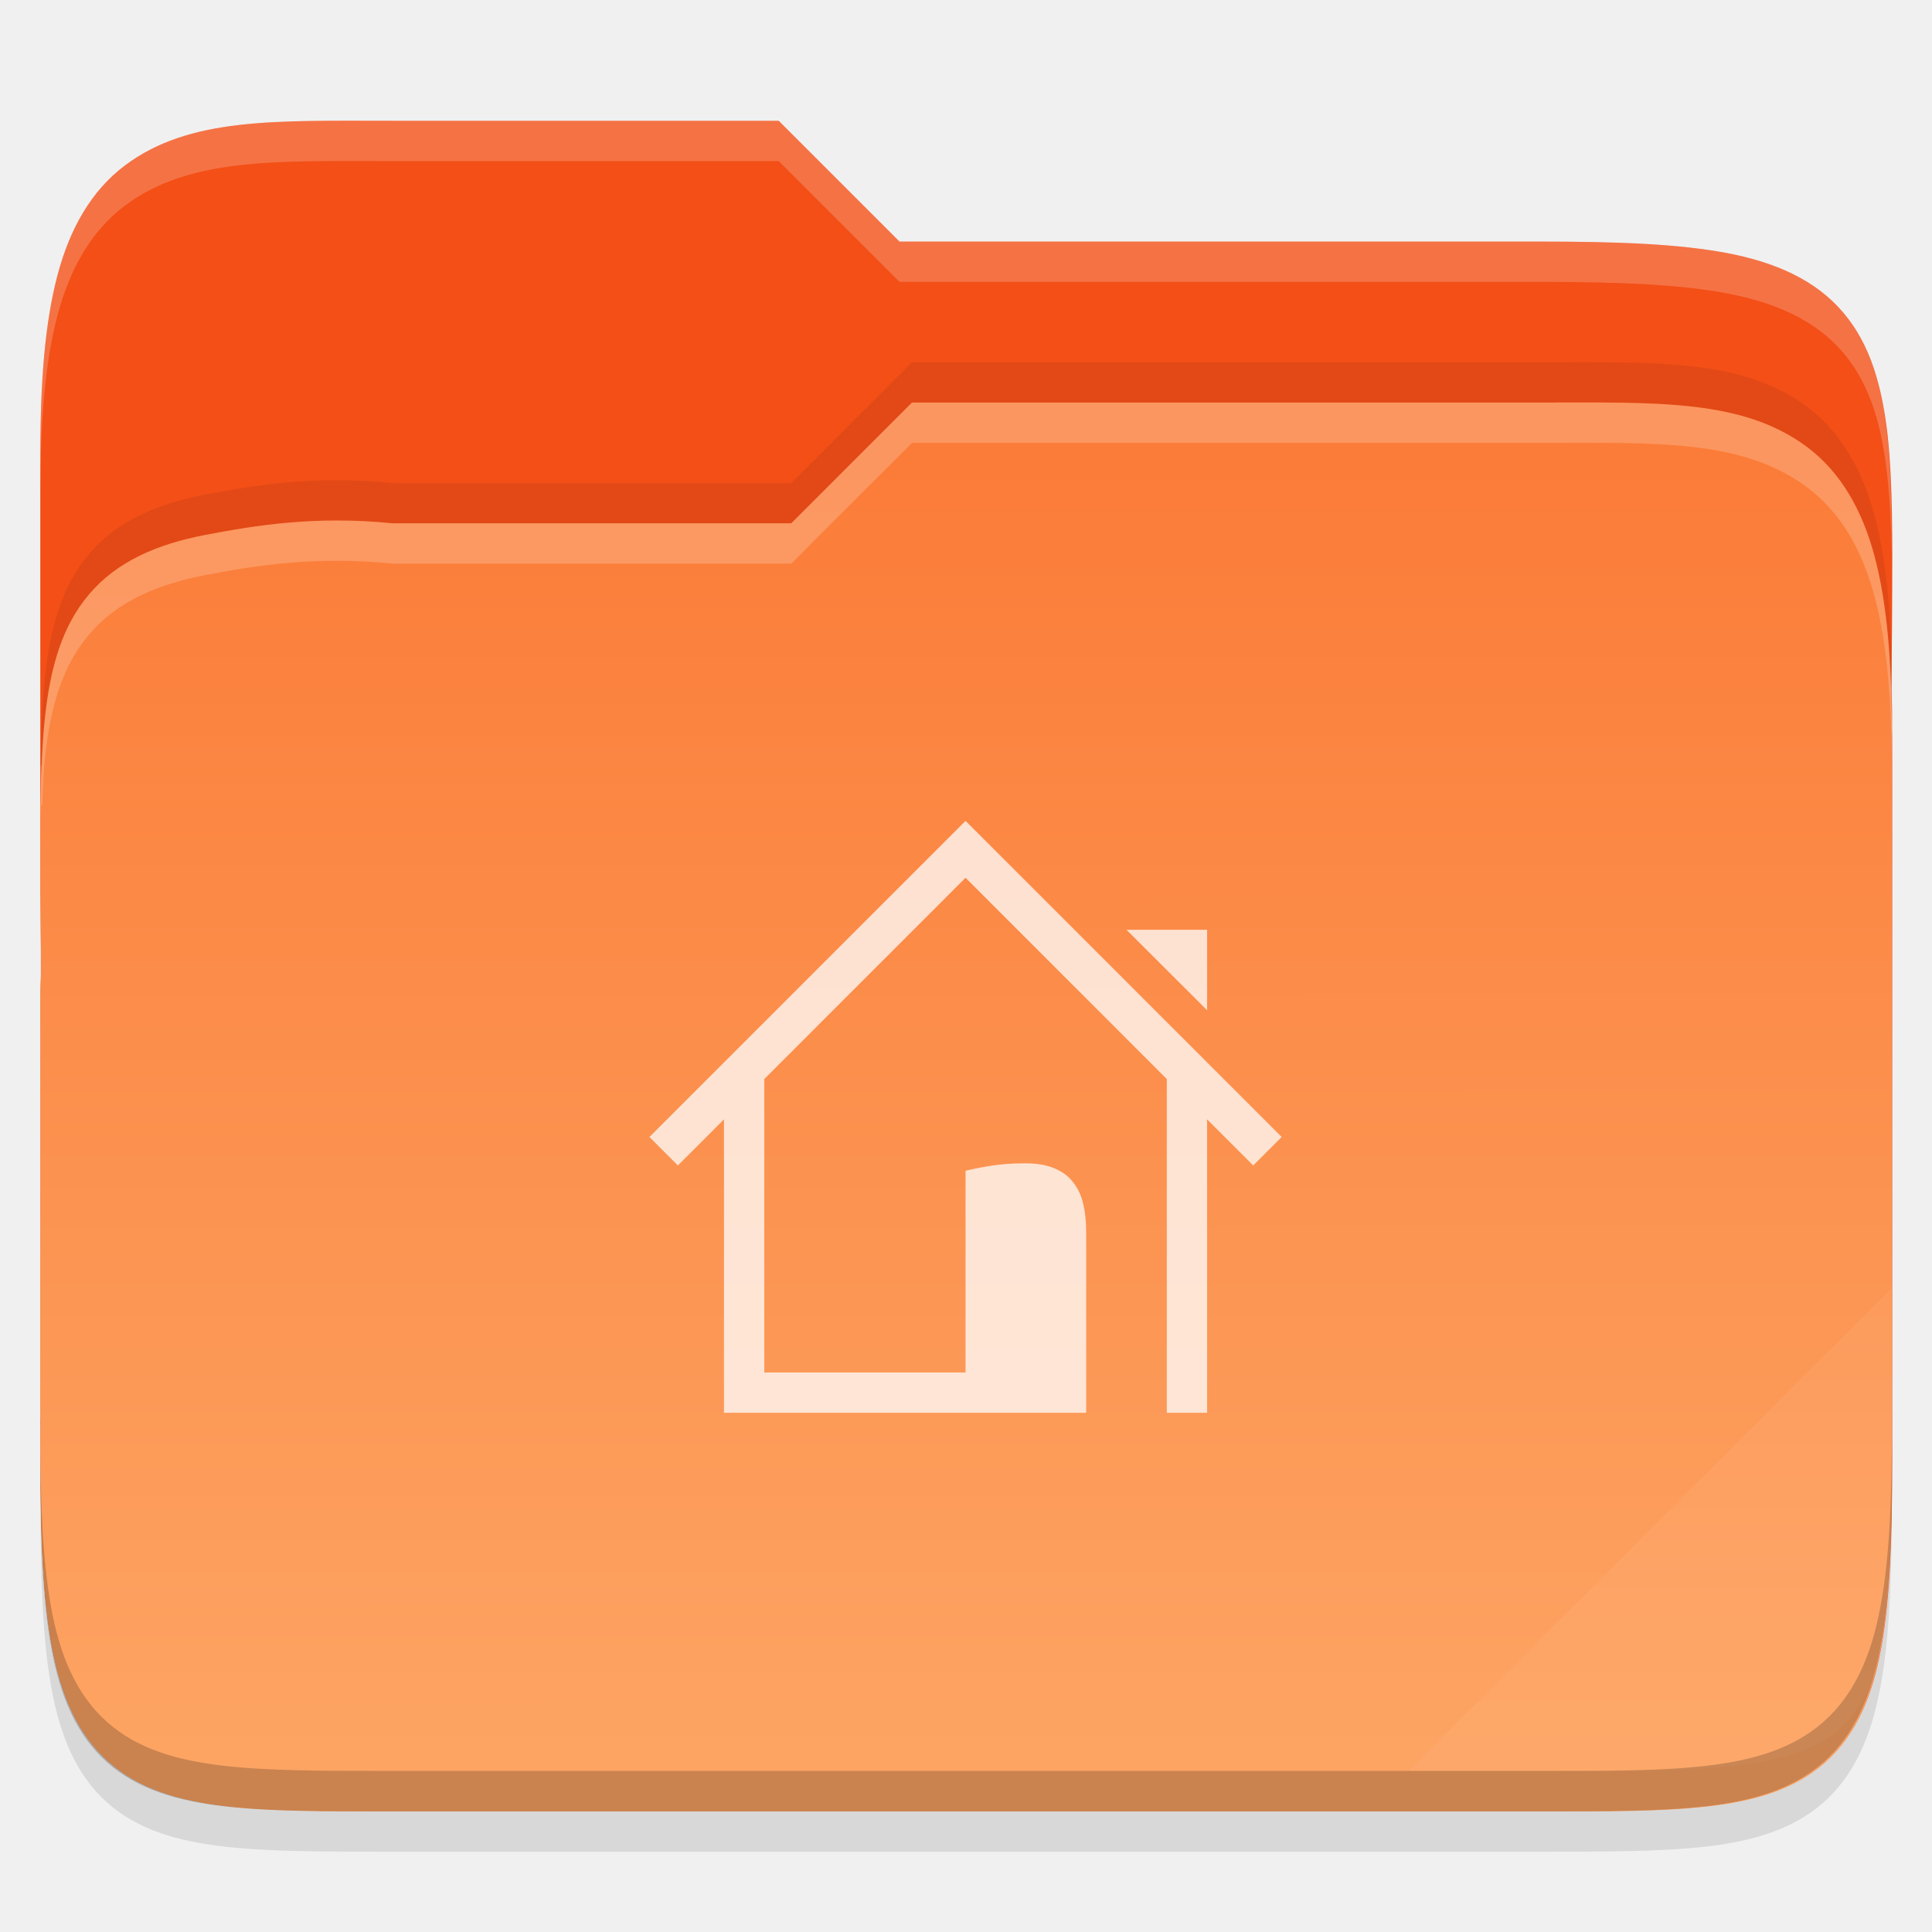
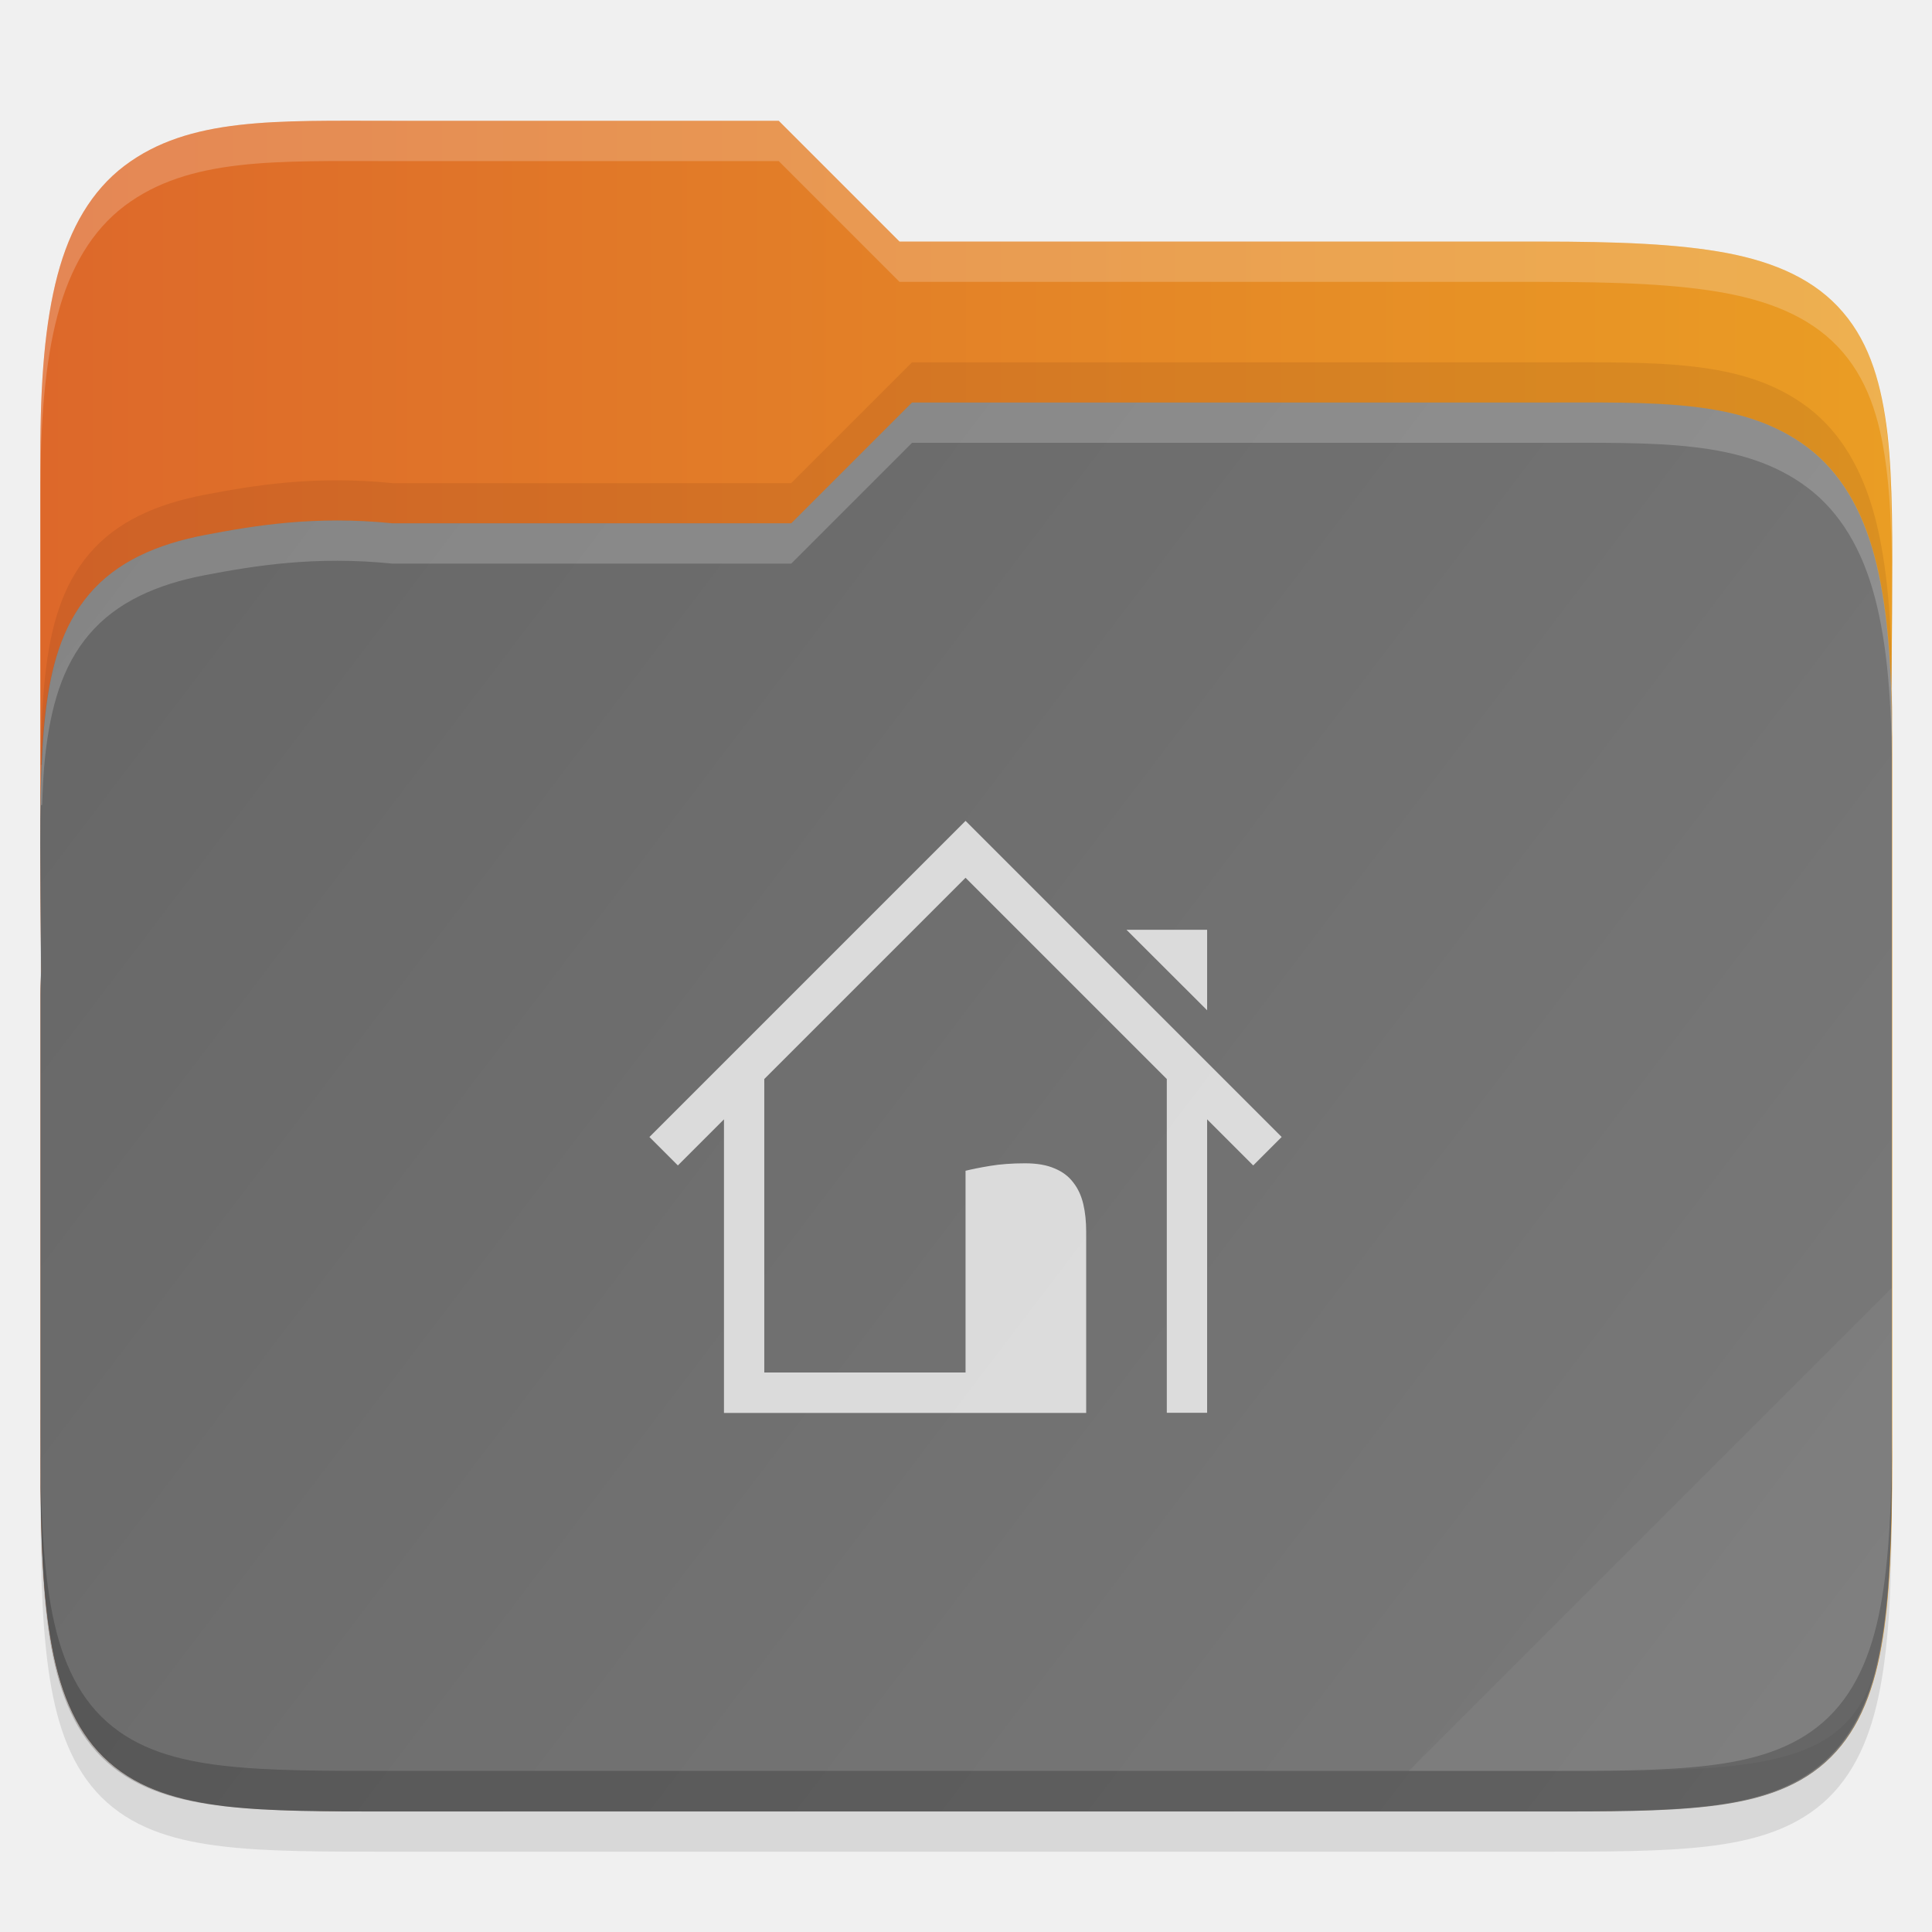
<svg xmlns="http://www.w3.org/2000/svg" xmlns:xlink="http://www.w3.org/1999/xlink" width="48" height="48" viewBox="0 0 12.7 12.7" version="1.1" id="svg2919">
  <defs id="defs2916">
-     <linearGradient xlink:href="#linearGradient1160" id="linearGradient1162" x1="33.064" y1="11.499" x2="33.068" y2="43.499" gradientUnits="userSpaceOnUse" gradientTransform="matrix(0.2645833,0,0,0.2645833,-0.01691163,4.5999285e-4)" />
-     <linearGradient id="linearGradient1160">
-       <stop style="stop-color:#fb7c38;stop-opacity:1;" offset="0" id="stop1156" />
-       <stop style="stop-color:#fda463;stop-opacity:1" offset="1" id="stop1158" />
+     <linearGradient id="linearGradient1579">
+       <stop style="stop-color:#666666;stop-opacity:1;" offset="0" id="stop1575" />
+       <stop style="stop-color:#7a7a7a;stop-opacity:1" offset="1" id="stop1577" />
    </linearGradient>
+     <linearGradient id="linearGradient957">
+       <stop style="stop-color:#dd682a;stop-opacity:1" offset="0" id="stop953" />
+       <stop style="stop-color:#ea9d24;stop-opacity:1" offset="1" id="stop955" />
+     </linearGradient>
+     <linearGradient xlink:href="#linearGradient957" id="linearGradient857" x1="0.265" y1="6.35" x2="12.437" y2="6.35" gradientUnits="userSpaceOnUse" />
+     <linearGradient xlink:href="#linearGradient1579" id="linearGradient1581" x1="0.265" y1="2.646" x2="12.435" y2="11.906" gradientUnits="userSpaceOnUse" />
  </defs>
  <path d="m 2.58,1.059 c -0.767,0 -1.336,-0.025 -1.761,0.296 -0.215,0.163 -0.358,0.408 -0.44,0.719 -0.082,0.31 -0.113,0.692 -0.113,1.188 v 2.489 0.865 3.246 c 0,0.517 0.014,0.911 0.071,1.229 0.057,0.319 0.165,0.578 0.367,0.758 0.202,0.18 0.464,0.254 0.766,0.289 0.302,0.035 0.66,0.034 1.111,0.034 H 10.121 c 0.442,0 0.796,5.3e-4 1.097,-0.034 0.3,-0.035 0.562,-0.109 0.766,-0.287 0.204,-0.179 0.316,-0.437 0.376,-0.757 0.06,-0.319 0.076,-0.714 0.076,-1.231 V 4.956 c 0,-0.068 -0.003,-0.113 -0.004,-0.16 v -0.003 l 0.004,-0.496 C 12.439,3.818 12.44,3.437 12.405,3.118 12.37,2.8 12.295,2.528 12.115,2.317 11.935,2.105 11.672,1.989 11.35,1.928 11.03,1.867 10.635,1.853 10.121,1.853 H 5.913 l -0.794,-0.794 z" style="color:#000000;font-variant-ligatures:normal;font-variant-position:normal;font-variant-caps:normal;font-variant-numeric:normal;font-variant-alternates:normal;font-feature-settings:normal;text-indent:0;text-decoration-line:none;text-decoration-style:solid;text-decoration-color:#000000;text-transform:none;text-orientation:mixed;dominant-baseline:auto;white-space:normal;shape-padding:0;opacity:0.1;isolation:auto;mix-blend-mode:normal;solid-color:#000000;fill:#000000;stroke-width:0.265;color-rendering:auto;image-rendering:auto;shape-rendering:auto" id="path2471" />
-   <path id="rect1262" style="fill:#f34f17;fill-opacity:1;stroke-width:0.265;stroke-linecap:round;stroke-linejoin:round" d="m 2.579,0.794 c -0.767,0 -1.336,-0.025 -1.761,0.296 -0.215,0.163 -0.358,0.408 -0.44,0.719 -0.082,0.31 -0.113,0.692 -0.113,1.188 v 2.295 h 0.002 c -0.003,0.181 -0.002,0.374 -5.292e-4,0.592 l 0.004,0.496 v 0.003 c -5.292e-4,0.047 -0.004,0.092 -0.004,0.16 v 3.053 c 0,0.517 0.016,0.912 0.076,1.231 0.06,0.32 0.172,0.578 0.376,0.757 0.203,0.178 0.465,0.252 0.766,0.287 0.3,0.035 0.655,0.034 1.097,0.034 h 7.542 c 0.451,0 0.809,7.41e-4 1.111,-0.034 0.302,-0.035 0.564,-0.109 0.766,-0.289 0.202,-0.18 0.31,-0.439 0.367,-0.758 0.057,-0.318 0.071,-0.712 0.071,-1.229 V 8.467 7.337 4.849 c 0,-0.021 -9.26e-4,-0.038 -10e-4,-0.058 v -0.099 c 0,-0.068 -0.003,-0.113 -0.004,-0.16 v -0.003 l 0.004,-0.496 c 0.003,-0.479 0.005,-0.86 -0.03,-1.179 C 12.37,2.535 12.295,2.263 12.115,2.053 11.935,1.841 11.672,1.724 11.35,1.663 11.03,1.603 10.635,1.588 10.121,1.588 H 5.913 l -0.794,-0.794 z" />
+   <path id="rect1262" style="fill:url(#linearGradient857);fill-opacity:1.0;stroke-width:0.265;stroke-linecap:round;stroke-linejoin:round" d="m 2.579,0.794 c -0.767,0 -1.336,-0.025 -1.761,0.296 -0.215,0.163 -0.358,0.408 -0.44,0.719 -0.082,0.31 -0.113,0.692 -0.113,1.188 v 2.295 h 0.002 c -0.003,0.181 -0.002,0.374 -5.292e-4,0.592 l 0.004,0.496 v 0.003 c -5.292e-4,0.047 -0.004,0.092 -0.004,0.16 v 3.053 c 0,0.517 0.016,0.912 0.076,1.231 0.06,0.32 0.172,0.578 0.376,0.757 0.203,0.178 0.465,0.252 0.766,0.287 0.3,0.035 0.655,0.034 1.097,0.034 h 7.542 c 0.451,0 0.809,7.41e-4 1.111,-0.034 0.302,-0.035 0.564,-0.109 0.766,-0.289 0.202,-0.18 0.31,-0.439 0.367,-0.758 0.057,-0.318 0.071,-0.712 0.071,-1.229 V 8.467 7.337 4.849 c 0,-0.021 -9.26e-4,-0.038 -10e-4,-0.058 v -0.099 c 0,-0.068 -0.003,-0.113 -0.004,-0.16 v -0.003 l 0.004,-0.496 c 0.003,-0.479 0.005,-0.86 -0.03,-1.179 C 12.37,2.535 12.295,2.263 12.115,2.053 11.935,1.841 11.672,1.724 11.35,1.663 11.03,1.603 10.635,1.588 10.121,1.588 H 5.913 l -0.794,-0.794 z" />
  <path d="m 2.579,0.794 c -0.767,0 -1.336,-0.025 -1.761,0.296 -0.215,0.163 -0.358,0.408 -0.44,0.719 -0.082,0.31 -0.113,0.692 -0.113,1.188 V 3.261 c 0,-0.496 0.031,-0.878 0.113,-1.188 0.082,-0.311 0.225,-0.556 0.44,-0.719 C 1.243,1.034 1.812,1.059 2.579,1.059 h 2.54 l 0.794,0.794 H 10.121 c 0.514,0 0.909,0.015 1.229,0.075 0.322,0.061 0.584,0.177 0.765,0.389 0.18,0.211 0.254,0.482 0.29,0.801 0.018,0.159 0.026,0.334 0.03,0.529 0,-0.298 -0.005,-0.57 -0.03,-0.794 C 12.37,2.535 12.295,2.263 12.115,2.053 11.935,1.841 11.672,1.724 11.35,1.663 11.029,1.603 10.635,1.588 10.121,1.588 H 5.913 l -0.794,-0.794 z m 9.854,3.801 -0.003,0.197 v 0.003 c 0,0.047 0.004,0.092 0.004,0.16 V 4.692 c 0,-0.041 0,-0.067 -0.003,-0.096 z" style="color:#000000;font-variant-ligatures:normal;font-variant-position:normal;font-variant-caps:normal;font-variant-numeric:normal;font-variant-alternates:normal;font-feature-settings:normal;text-indent:0;text-decoration-line:none;text-decoration-style:solid;text-decoration-color:#000000;text-transform:none;text-orientation:mixed;dominant-baseline:auto;white-space:normal;shape-padding:0;opacity:0.2;isolation:auto;mix-blend-mode:normal;solid-color:#000000;fill:#ffffff;stroke-width:0.265;color-rendering:auto;image-rendering:auto;shape-rendering:auto" id="path2347" />
-   <path d="m 10.122,2.646 c 0.767,0 1.336,-0.025 1.761,0.296 0.215,0.163 0.358,0.408 0.44,0.719 0.082,0.31 0.113,0.692 0.113,1.188 v 2.489 1.13 1.13 c 0,0.517 -0.014,0.911 -0.071,1.229 -0.057,0.319 -0.165,0.578 -0.367,0.758 -0.202,0.18 -0.464,0.254 -0.766,0.289 -0.302,0.035 -0.66,0.034 -1.111,0.034 H 2.58 c -0.442,0 -0.796,5.29e-4 -1.097,-0.034 C 1.183,11.838 0.921,11.764 0.718,11.585 0.514,11.406 0.402,11.148 0.342,10.828 0.282,10.509 0.266,10.114 0.266,9.597 v -3.053 c 0,-0.068 0.003,-0.113 0.004,-0.16 v -0.003 l -0.004,-0.496 c -0.003,-0.479 -0.005,-0.86 0.03,-1.179 C 0.332,4.387 0.407,4.116 0.587,3.905 0.767,3.693 1.03,3.577 1.351,3.516 1.672,3.455 2.07,3.388 2.581,3.44 h 2.62 l 0.794,-0.794 z" style="color:#000000;font-variant-ligatures:normal;font-variant-position:normal;font-variant-caps:normal;font-variant-numeric:normal;font-variant-alternates:normal;font-feature-settings:normal;text-indent:0;text-decoration-line:none;text-decoration-style:solid;text-decoration-color:#000000;text-transform:none;text-orientation:mixed;dominant-baseline:auto;white-space:normal;shape-padding:0;isolation:auto;mix-blend-mode:normal;solid-color:#000000;fill:url(#linearGradient1162);fill-opacity:1;stroke-width:0.265;color-rendering:auto;image-rendering:auto;shape-rendering:auto" id="path937" />
+   <path d="m 10.122,2.646 c 0.767,0 1.336,-0.025 1.761,0.296 0.215,0.163 0.358,0.408 0.44,0.719 0.082,0.31 0.113,0.692 0.113,1.188 v 2.489 1.13 1.13 c 0,0.517 -0.014,0.911 -0.071,1.229 -0.057,0.319 -0.165,0.578 -0.367,0.758 -0.202,0.18 -0.464,0.254 -0.766,0.289 -0.302,0.035 -0.66,0.034 -1.111,0.034 H 2.58 c -0.442,0 -0.796,5.29e-4 -1.097,-0.034 C 1.183,11.838 0.921,11.764 0.718,11.585 0.514,11.406 0.402,11.148 0.342,10.828 0.282,10.509 0.266,10.114 0.266,9.597 v -3.053 c 0,-0.068 0.003,-0.113 0.004,-0.16 v -0.003 l -0.004,-0.496 c -0.003,-0.479 -0.005,-0.86 0.03,-1.179 C 0.332,4.387 0.407,4.116 0.587,3.905 0.767,3.693 1.03,3.577 1.351,3.516 1.672,3.455 2.07,3.388 2.581,3.44 h 2.62 l 0.794,-0.794 z" style="color:#000000;font-variant-ligatures:normal;font-variant-position:normal;font-variant-caps:normal;font-variant-numeric:normal;font-variant-alternates:normal;font-feature-settings:normal;text-indent:0;text-decoration-line:none;text-decoration-style:solid;text-decoration-color:#000000;text-transform:none;text-orientation:mixed;dominant-baseline:auto;white-space:normal;shape-padding:0;isolation:auto;mix-blend-mode:normal;solid-color:#000000;fill:url(#linearGradient1581);fill-opacity:1;stroke-width:0.265;color-rendering:auto;image-rendering:auto;shape-rendering:auto" id="path937" />
  <path d="M 12.435,8.467 9.26,11.642 h 1.241 c 1.755,0 1.934,-0.18 1.934,-1.931 z" style="color:#000000;opacity:0.05;fill:#ffffff;stroke-width:0.265" id="path2605" />
  <path d="m 0.265,9.332 v 0.265 c 0,0.517 0.014,0.911 0.071,1.229 0.057,0.319 0.165,0.578 0.367,0.758 0.202,0.18 0.464,0.254 0.766,0.289 0.302,0.035 0.66,0.034 1.111,0.034 h 7.542 c 0.442,0 0.796,5.29e-4 1.097,-0.034 0.3,-0.035 0.562,-0.109 0.766,-0.287 0.204,-0.179 0.316,-0.437 0.376,-0.757 0.06,-0.319 0.076,-0.714 0.076,-1.231 V 9.332 c 0,0.517 -0.016,0.912 -0.076,1.231 -0.06,0.32 -0.172,0.578 -0.376,0.757 -0.203,0.178 -0.465,0.252 -0.766,0.287 -0.3,0.035 -0.654,0.034 -1.097,0.034 H 2.579 c -0.451,0 -0.809,7.93e-4 -1.111,-0.034 -0.302,-0.035 -0.564,-0.109 -0.766,-0.289 -0.202,-0.18 -0.31,-0.439 -0.367,-0.758 -0.057,-0.318 -0.071,-0.712 -0.071,-1.229 z" style="color:#000000;font-variant-ligatures:normal;font-variant-position:normal;font-variant-caps:normal;font-variant-numeric:normal;font-variant-alternates:normal;font-feature-settings:normal;text-indent:0;text-decoration-line:none;text-decoration-style:solid;text-decoration-color:#000000;text-transform:none;text-orientation:mixed;dominant-baseline:auto;white-space:normal;shape-padding:0;opacity:0.2;isolation:auto;mix-blend-mode:normal;solid-color:#000000;fill:#000000;stroke-width:0.265;color-rendering:auto;image-rendering:auto;shape-rendering:auto" id="path2213" />
  <path d="m 5.995,2.646 -0.794,0.794 H 2.581 C 2.07,3.388 1.672,3.455 1.351,3.516 1.03,3.577 0.767,3.693 0.587,3.905 0.407,4.116 0.332,4.387 0.297,4.706 0.277,4.879 0.27,5.076 0.267,5.292 h 0.01 c 0.004,-0.112 0.009,-0.225 0.02,-0.322 C 0.332,4.652 0.407,4.38 0.587,4.169 0.767,3.958 1.03,3.841 1.351,3.78 1.672,3.719 2.07,3.653 2.581,3.705 h 2.62 l 0.794,-0.794 h 4.128 c 0.767,0 1.336,-0.025 1.761,0.296 0.215,0.163 0.358,0.408 0.44,0.719 0.082,0.31 0.113,0.692 0.113,1.188 V 4.849 c 0,-0.496 -0.031,-0.878 -0.113,-1.188 C 12.242,3.35 12.099,3.105 11.884,2.942 11.459,2.621 10.89,2.646 10.123,2.646 Z" style="color:#000000;font-variant-ligatures:normal;font-variant-position:normal;font-variant-caps:normal;font-variant-numeric:normal;font-variant-alternates:normal;font-feature-settings:normal;text-indent:0;text-decoration-line:none;text-decoration-style:solid;text-decoration-color:#000000;text-transform:none;text-orientation:mixed;dominant-baseline:auto;white-space:normal;shape-padding:0;opacity:0.2;isolation:auto;mix-blend-mode:normal;solid-color:#000000;fill:#ffffff;stroke-width:0.265;color-rendering:auto;image-rendering:auto;shape-rendering:auto" id="path2073" />
  <path d="m 5.995,2.382 -0.794,0.794 H 2.581 C 2.07,3.124 1.672,3.19 1.352,3.251 1.03,3.312 0.767,3.428 0.587,3.64 0.407,3.851 0.332,4.122 0.297,4.441 0.278,4.614 0.27,4.811 0.267,5.028 h 0.01 c 0.004,-0.112 0.009,-0.225 0.02,-0.322 C 0.332,4.387 0.407,4.116 0.587,3.905 0.767,3.693 1.03,3.577 1.351,3.516 1.672,3.455 2.07,3.388 2.581,3.44 h 2.62 l 0.794,-0.794 h 4.128 c 0.767,0 1.336,-0.025 1.761,0.296 0.215,0.163 0.358,0.408 0.44,0.719 0.082,0.31 0.113,0.692 0.113,1.188 V 4.584 c 0,-0.496 -0.031,-0.878 -0.113,-1.188 C 12.242,3.086 12.099,2.841 11.884,2.678 11.459,2.357 10.89,2.382 10.123,2.382 Z" style="color:#000000;font-variant-ligatures:normal;font-variant-position:normal;font-variant-caps:normal;font-variant-numeric:normal;font-variant-alternates:normal;font-feature-settings:normal;text-indent:0;text-decoration-line:none;text-decoration-style:solid;text-decoration-color:#000000;text-transform:none;text-orientation:mixed;dominant-baseline:auto;white-space:normal;shape-padding:0;opacity:0.1;isolation:auto;mix-blend-mode:normal;solid-color:#000000;fill:#491706;stroke-width:0.265;color-rendering:auto;image-rendering:auto;shape-rendering:auto;fill-opacity:1" id="path1919" />
-   <path id="path54" d="m 6.347,5.396 -2.078,2.078 0.187,0.187 0.303,-0.303 V 9.287 h 2.381 V 9.075 9.022 8.098 c 0,-0.067 -0.006,-0.128 -0.019,-0.183 -0.013,-0.055 -0.035,-0.103 -0.066,-0.142 -0.03,-0.04 -0.071,-0.071 -0.122,-0.092 -0.052,-0.023 -0.117,-0.034 -0.195,-0.034 -0.087,0 -0.164,0.006 -0.23,0.017 -0.067,0.011 -0.12,0.022 -0.161,0.032 V 9.022 H 5.024 V 7.093 l 1.323,-1.323 1.323,1.323 V 9.287 h 0.265 V 7.358 l 0.303,0.303 0.187,-0.187 z m 1.058,0.716 0.53,0.529 V 6.112 Z" style="opacity:0.75;fill:#ffffff;stroke-width:0.265" />
+   <path id="path54" d="m 6.347,5.396 -2.078,2.078 0.187,0.187 0.303,-0.303 v 1.93 h 2.381 V 9.075 9.022 8.098 c 0,-0.067 -0.006,-0.128 -0.019,-0.183 -0.013,-0.055 -0.035,-0.103 -0.066,-0.142 -0.03,-0.04 -0.071,-0.071 -0.122,-0.092 -0.052,-0.023 -0.117,-0.034 -0.195,-0.034 -0.087,0 -0.164,0.006 -0.23,0.017 -0.067,0.011 -0.12,0.022 -0.161,0.032 V 9.022 H 5.024 V 7.093 l 1.323,-1.323 1.323,1.323 v 2.194 h 0.265 V 7.358 l 0.303,0.303 0.187,-0.187 z m 1.058,0.716 0.53,0.529 V 6.112 Z" style="opacity:0.75;fill:#ffffff;stroke-width:0.265" />
</svg>
